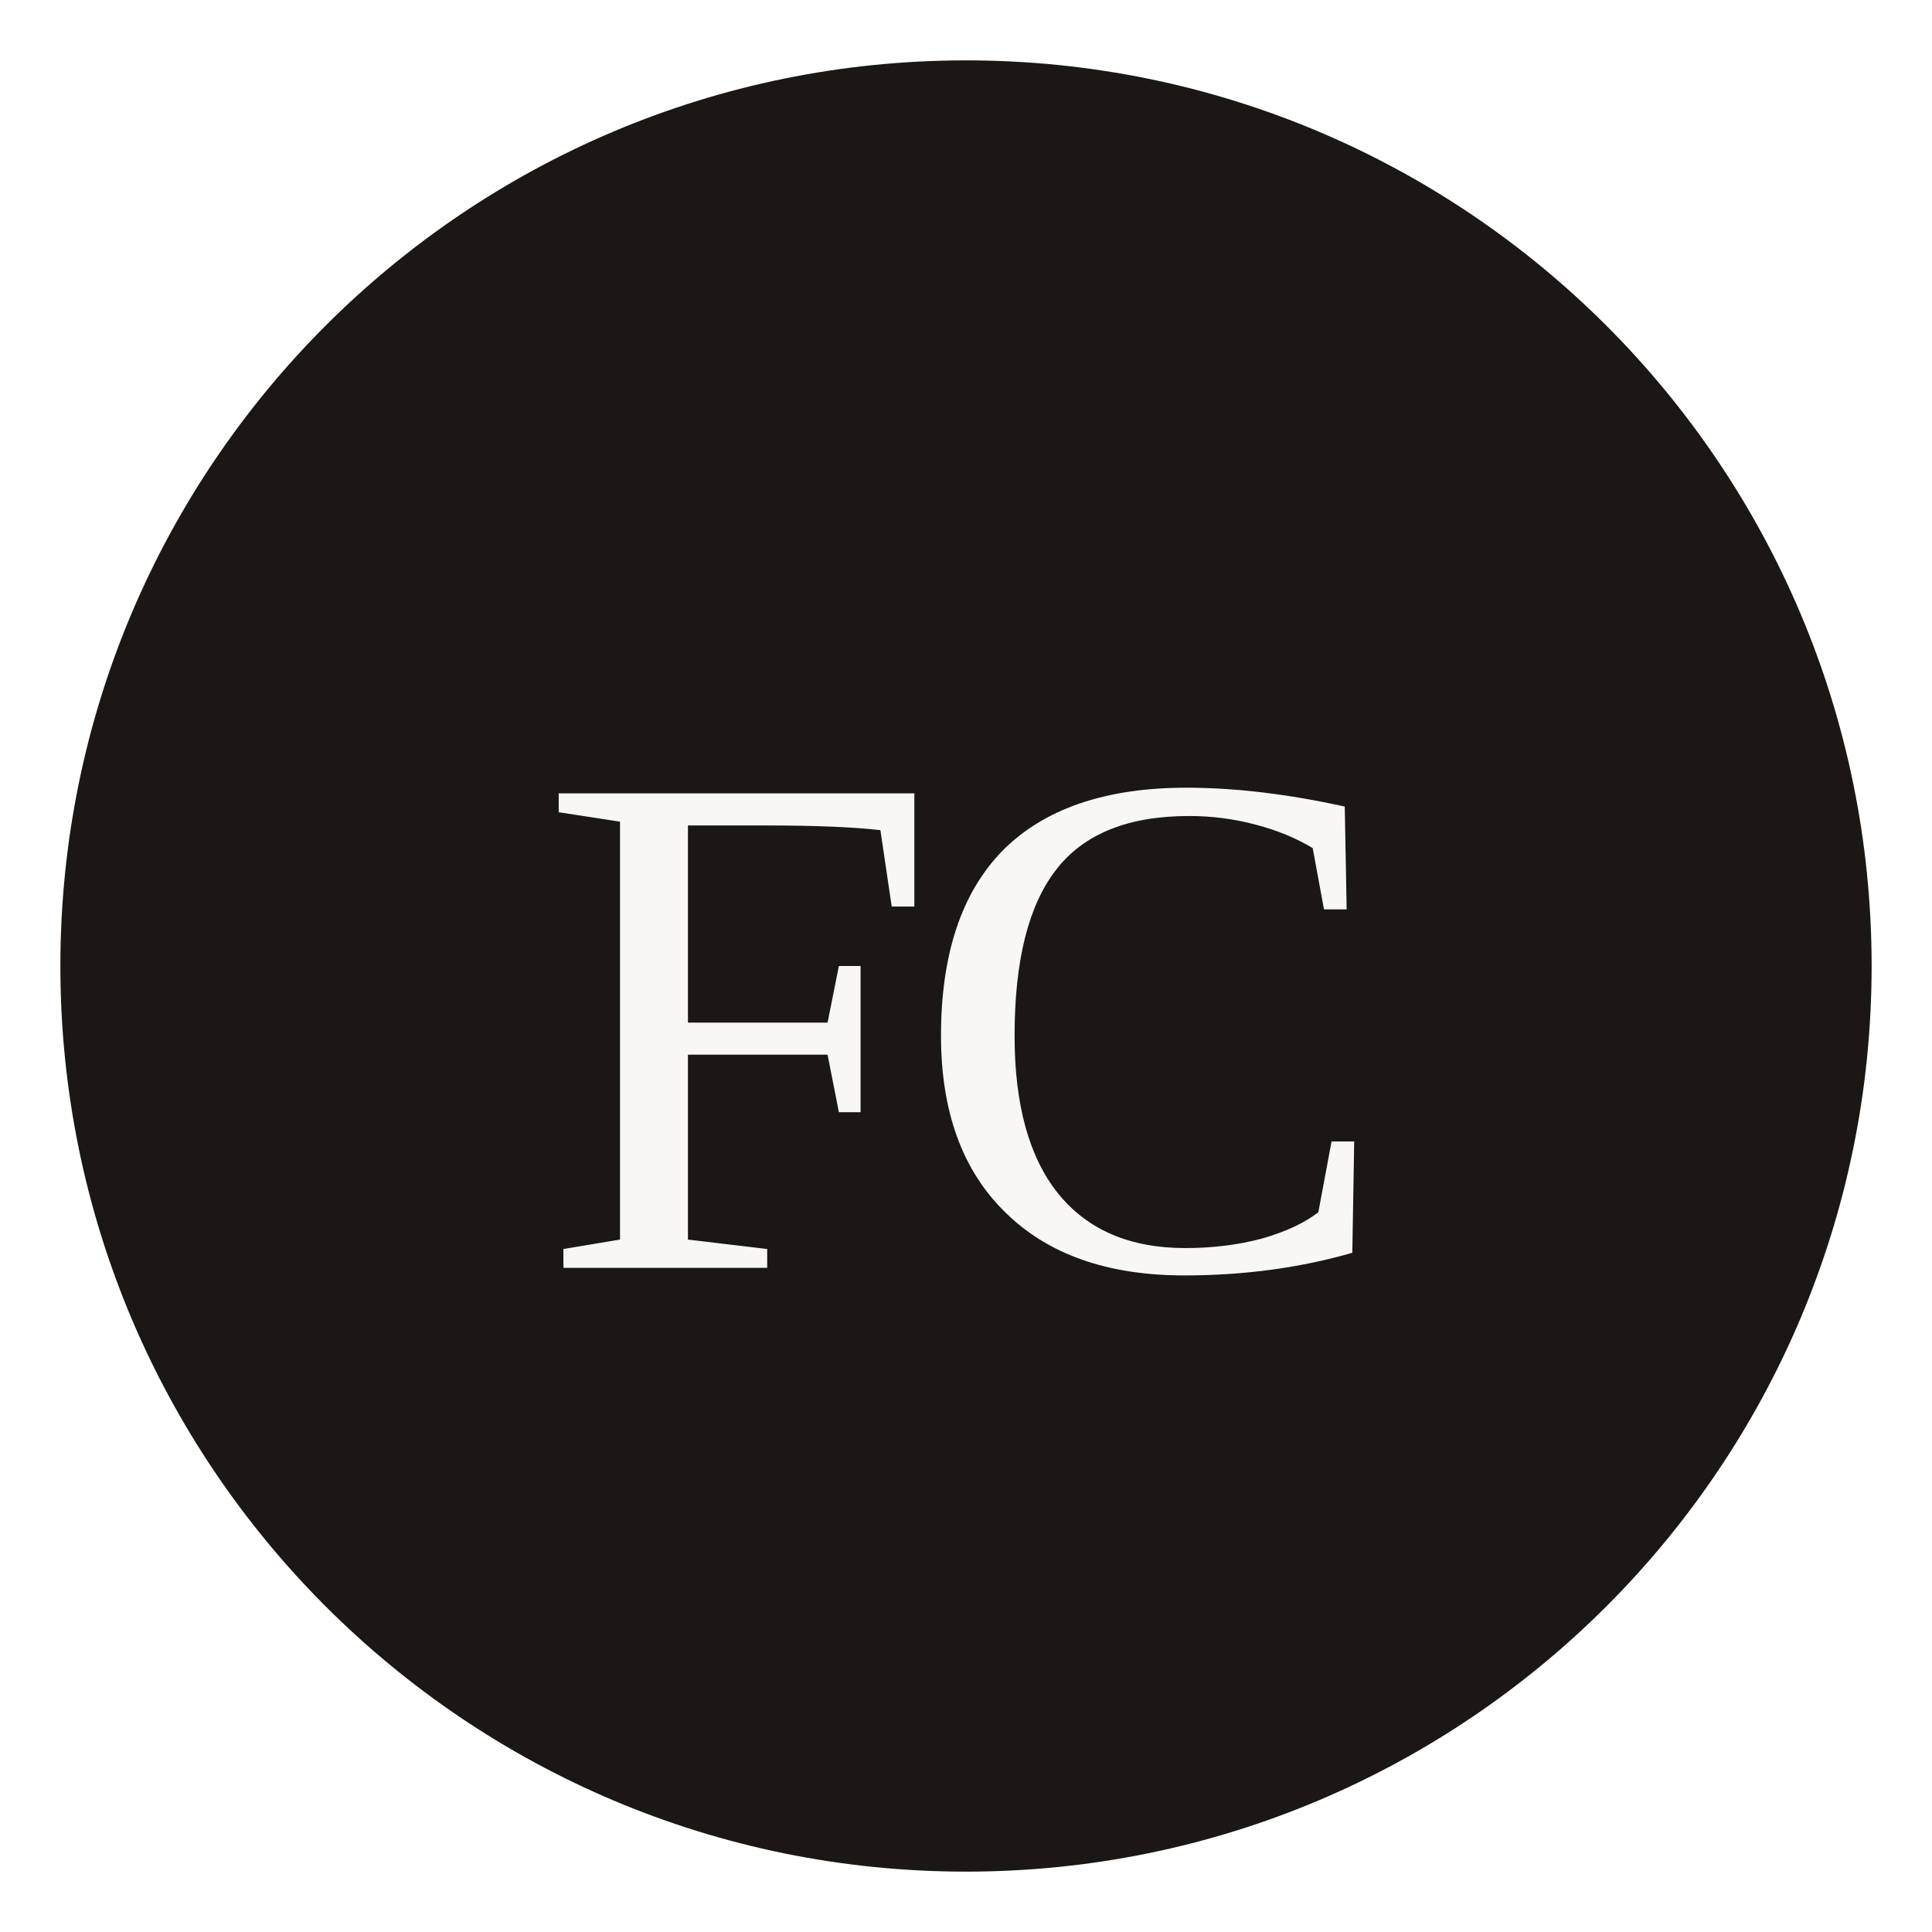
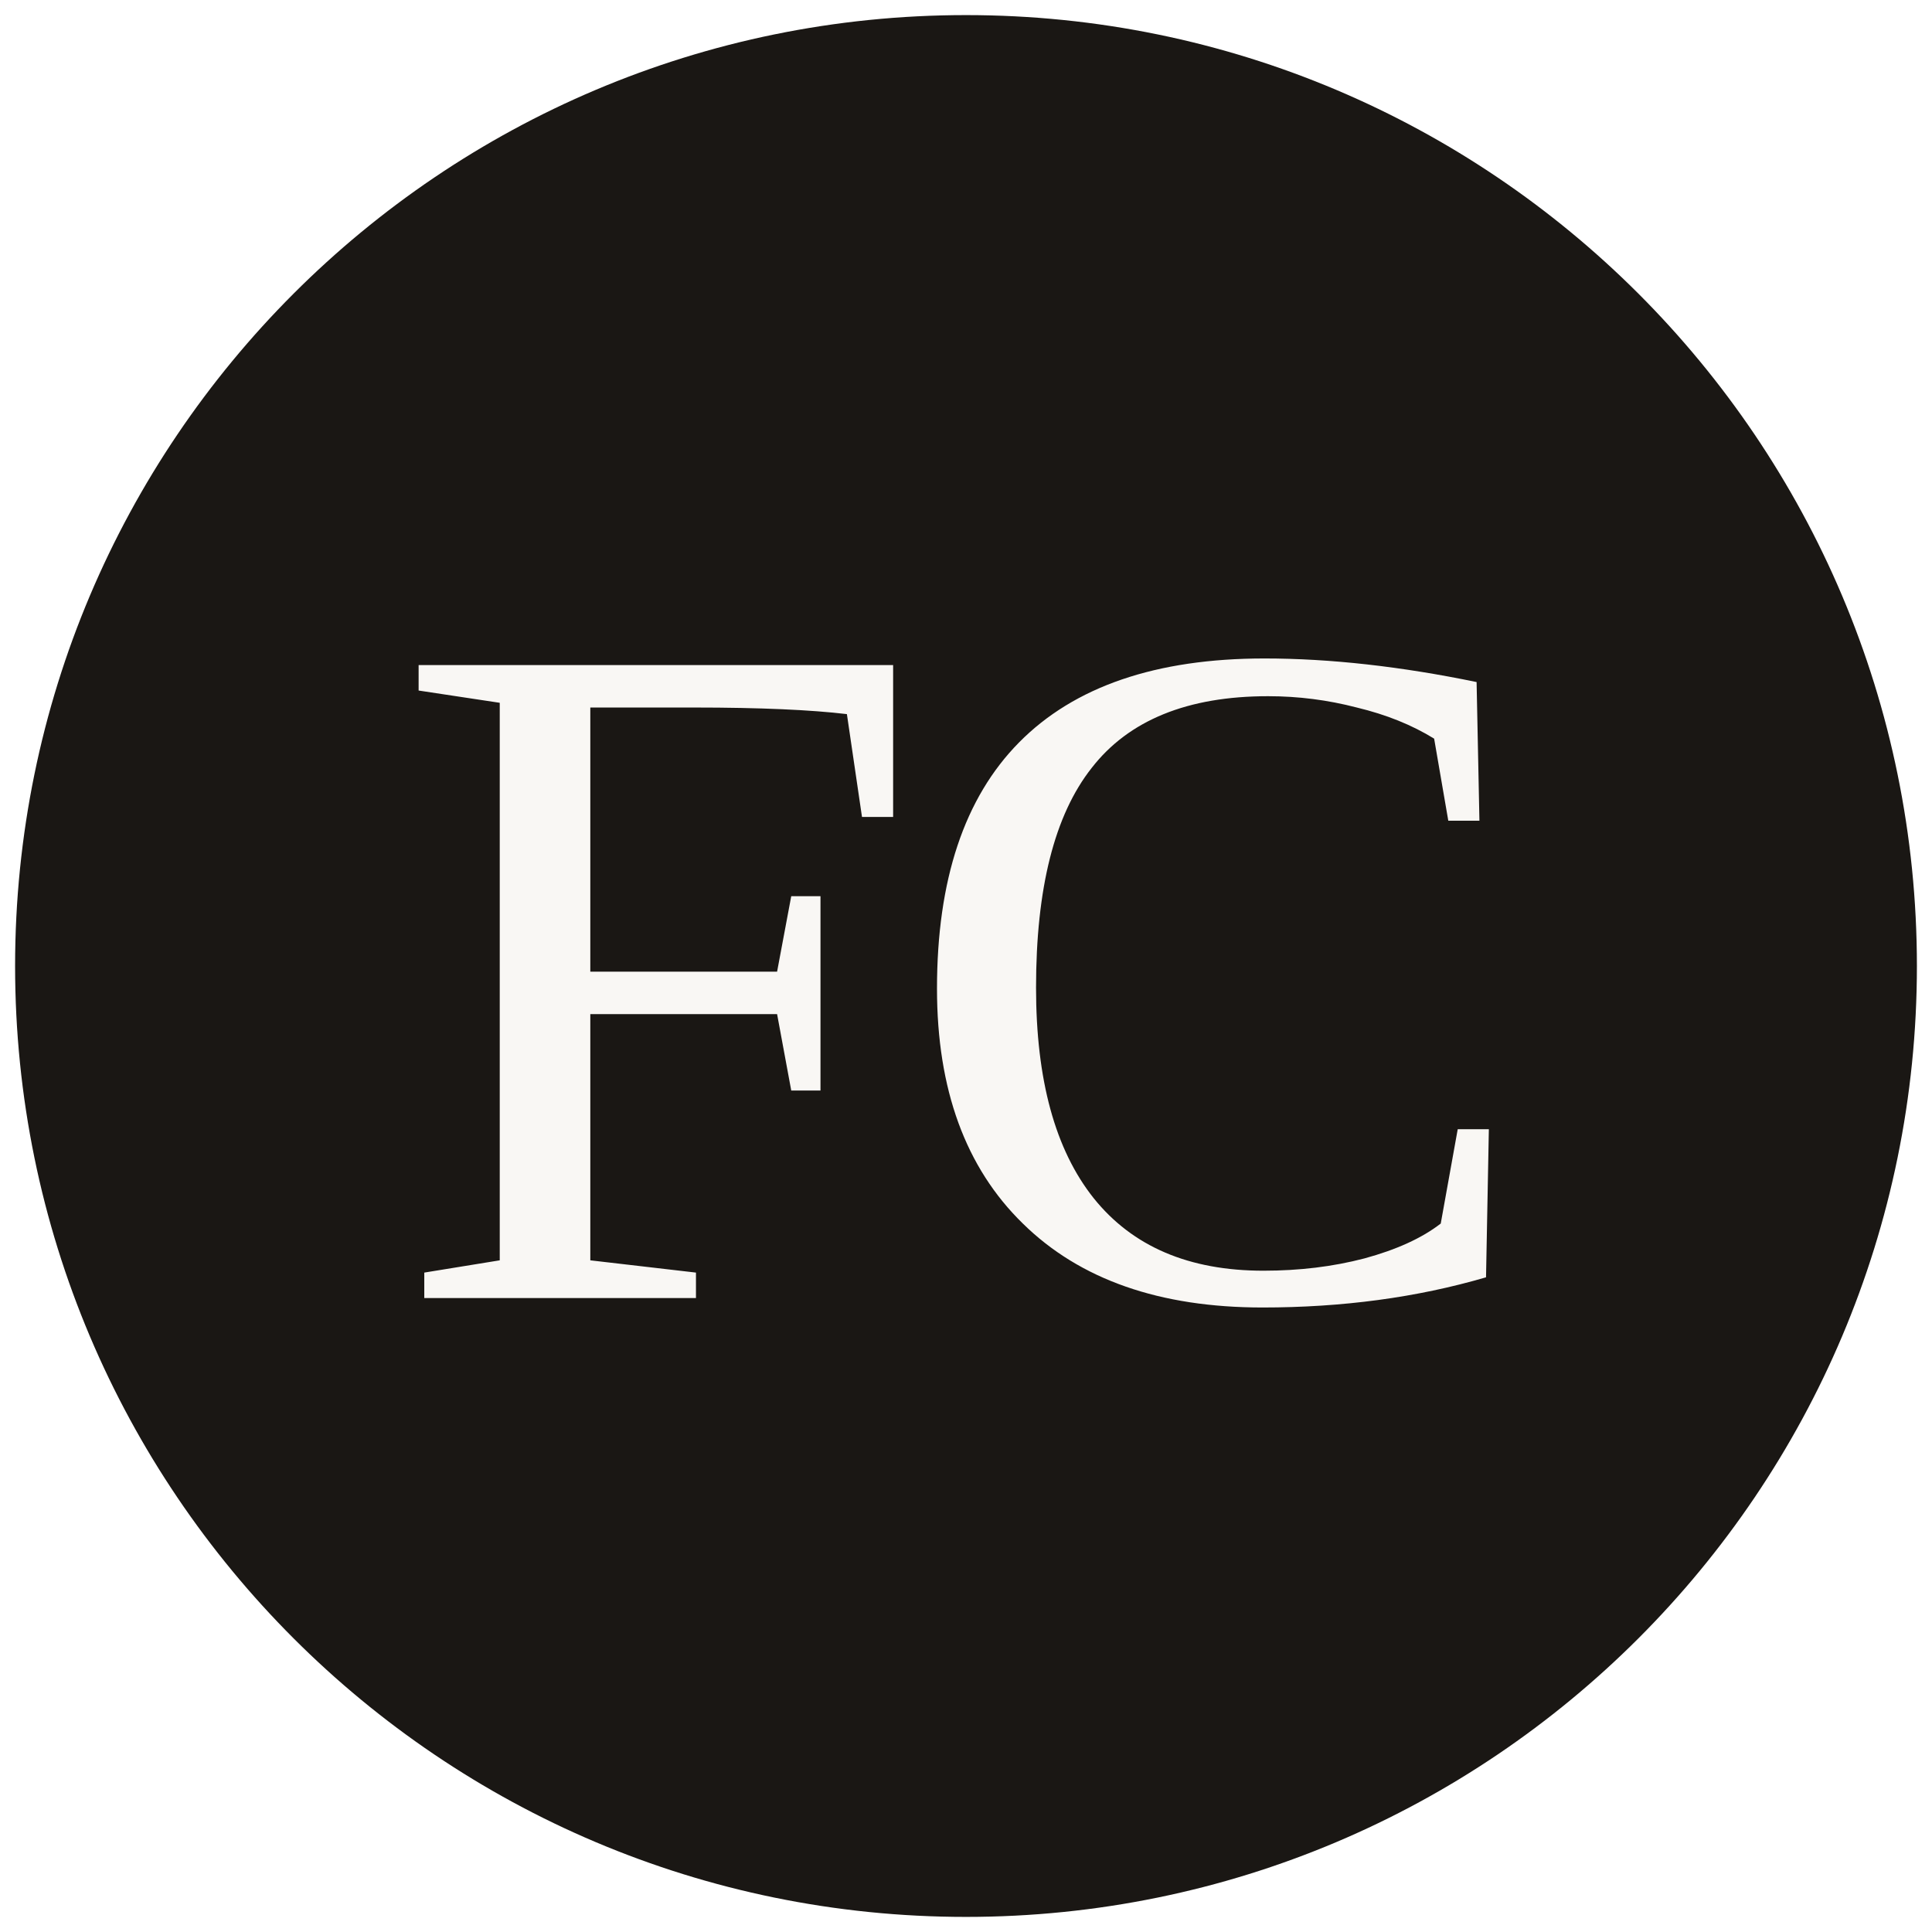
<svg xmlns="http://www.w3.org/2000/svg" viewBox="0 0 32 32" role="img" aria-labelledby="title">
-   <circle cx="16" cy="16" r="15" fill="#1A1714" />
-   <text x="16" y="21" text-anchor="middle" fill="#F9F7F4" font-family="Georgia, 'Times New Roman', serif" font-size="12" font-weight="400" letter-spacing="-0.5">FC</text>
+   <circle cx="16" cy="16" r="15.75" fill="#1A1714" />
+   <text x="16" y="21.5" text-anchor="middle" fill="#F9F7F4" font-family="Georgia, 'Times New Roman', serif" font-size="16" font-weight="400" letter-spacing="-0.5">FC</text>
</svg>
